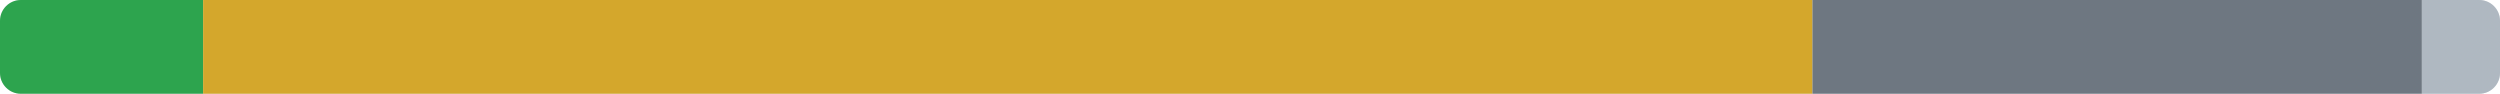
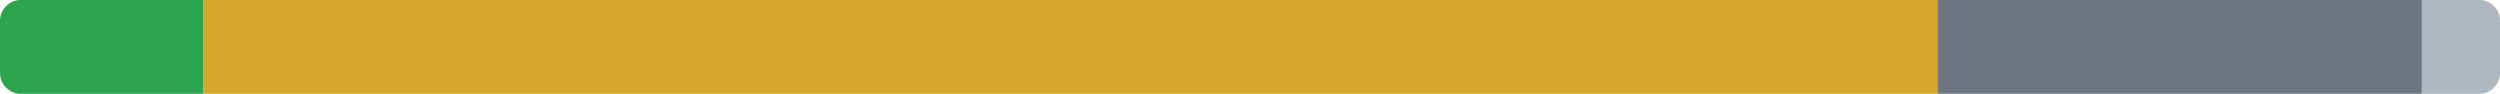
- <svg xmlns="http://www.w3.org/2000/svg" width="480" height="18" viewBox="0 0 480 18" role="img" aria-label="Google Cloud: Cloud Foundation Fabric and terraform-google-modules: 8 ported, 63 partial, 24 blocked, 3 not started of 98 modules">
+ <svg xmlns="http://www.w3.org/2000/svg" width="480" height="18" viewBox="0 0 480 18" role="img" aria-label="Google Cloud: Cloud Foundation Fabric and terraform-google-modules: 8 ported, 68 partial, 19 blocked, 3 not started of 98 modules">
  <clipPath id="r">
    <rect width="480" height="18" rx="4" />
  </clipPath>
  <g clip-path="url(#r)">
    <rect width="480" height="18" fill="#8c959f" fill-opacity="0.25" />
    <rect x="0" width="39" height="18" fill="#2da44e" />
-     <rect x="39" width="309" height="18" fill="#d4a72c" />
-     <rect x="348" width="117" height="18" fill="#6e7781" />
+     <rect x="39" width="333" height="18" fill="#d4a72c" />
+     <rect x="372" width="93" height="18" fill="#6e7781" />
    <rect x="465" width="15" height="18" fill="#afb8c1" />
  </g>
</svg>
